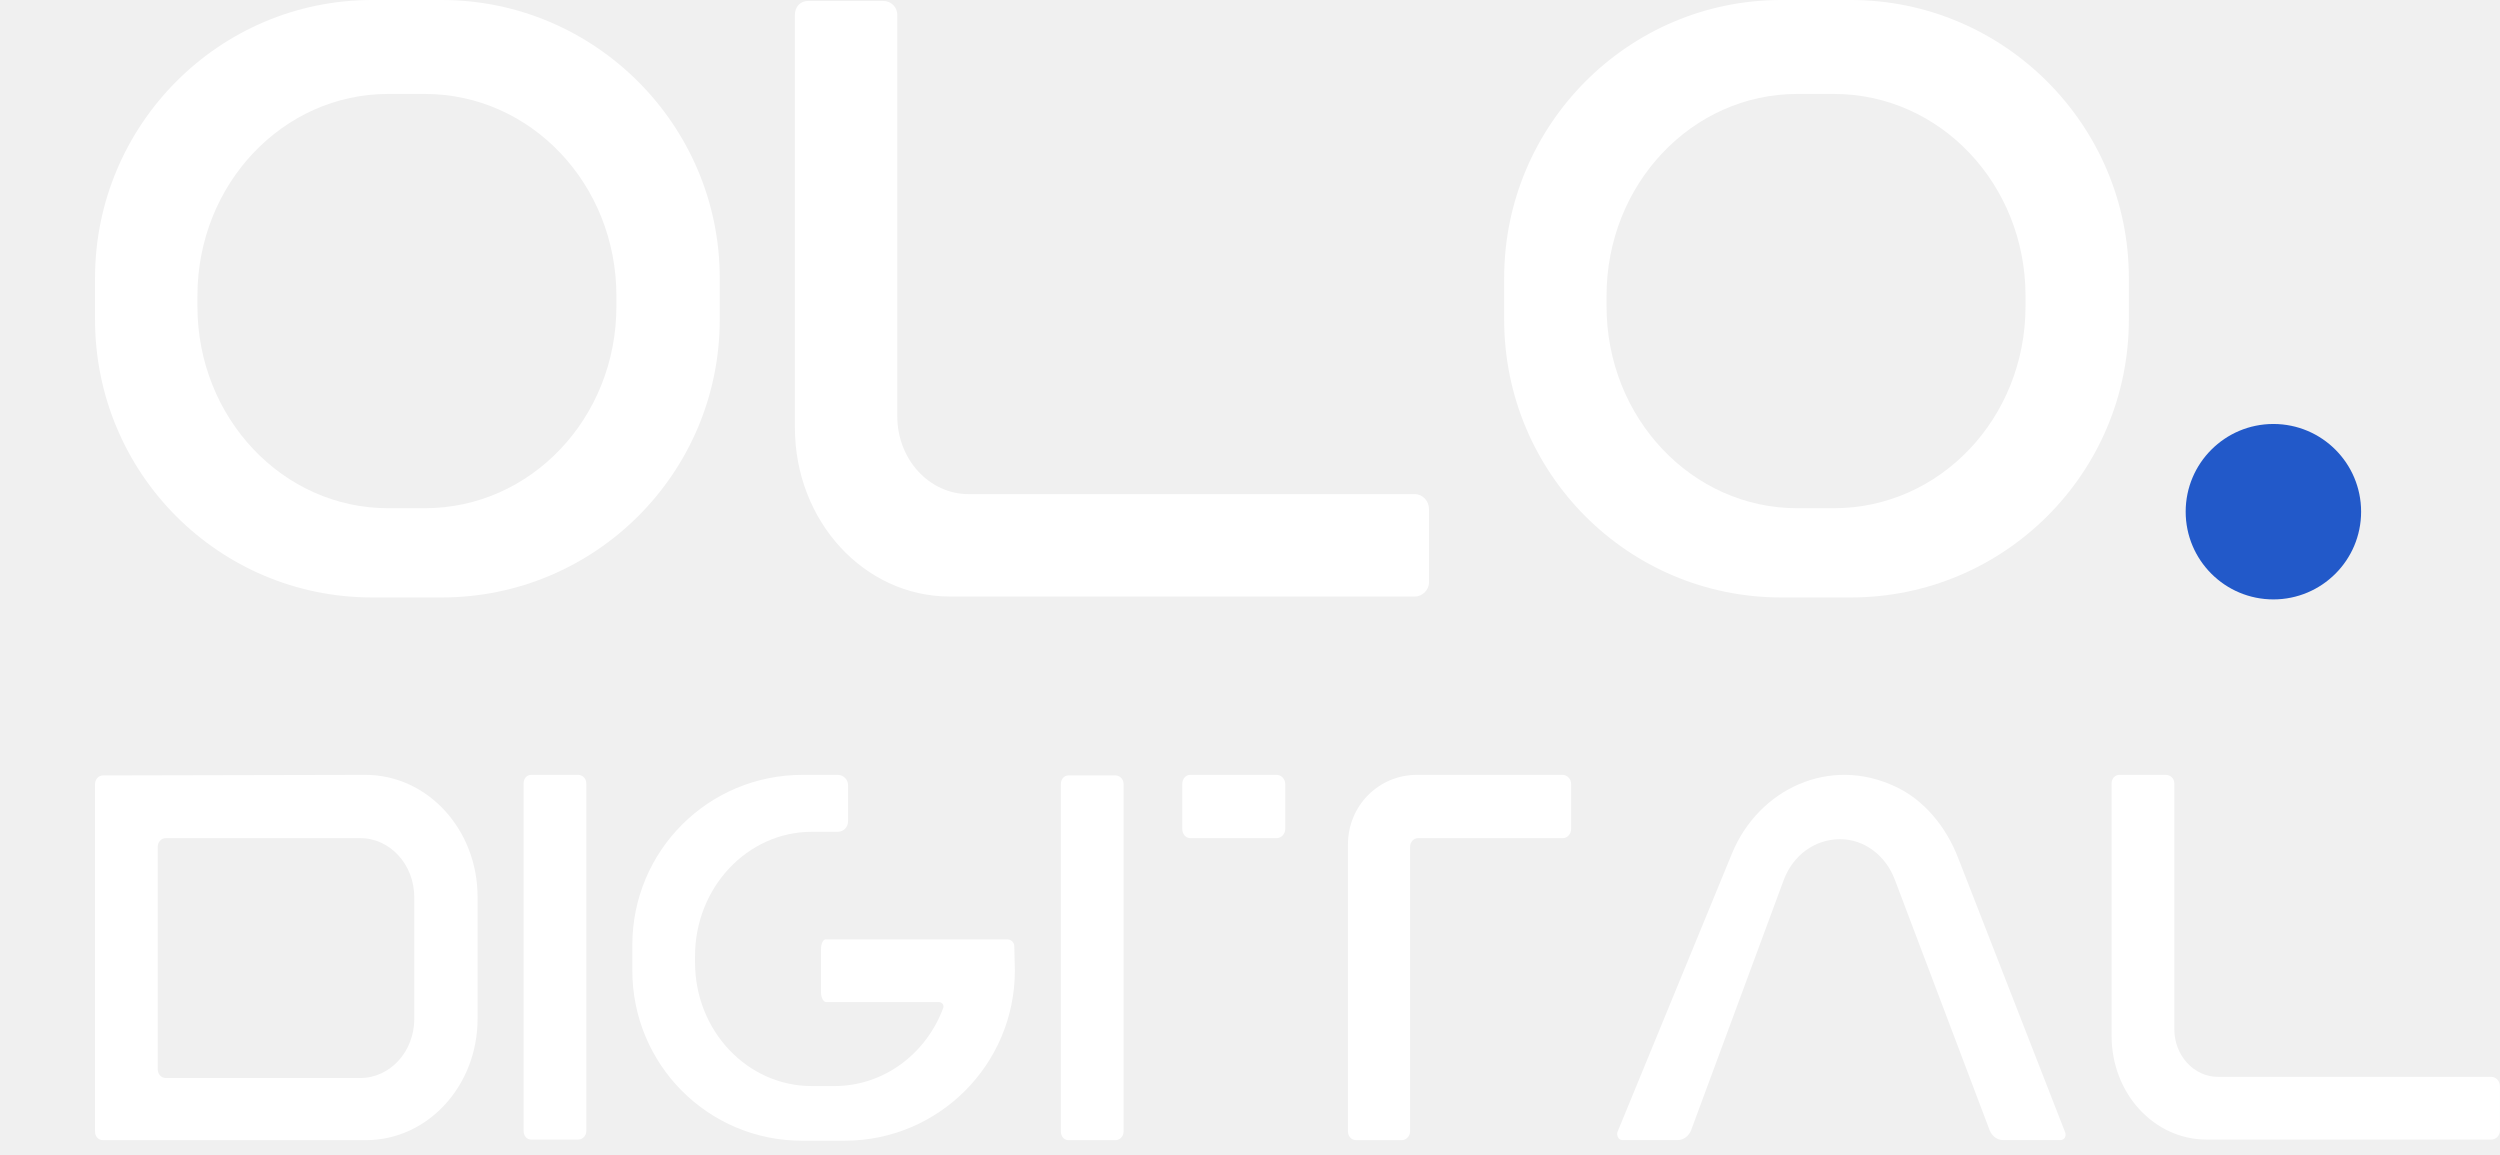
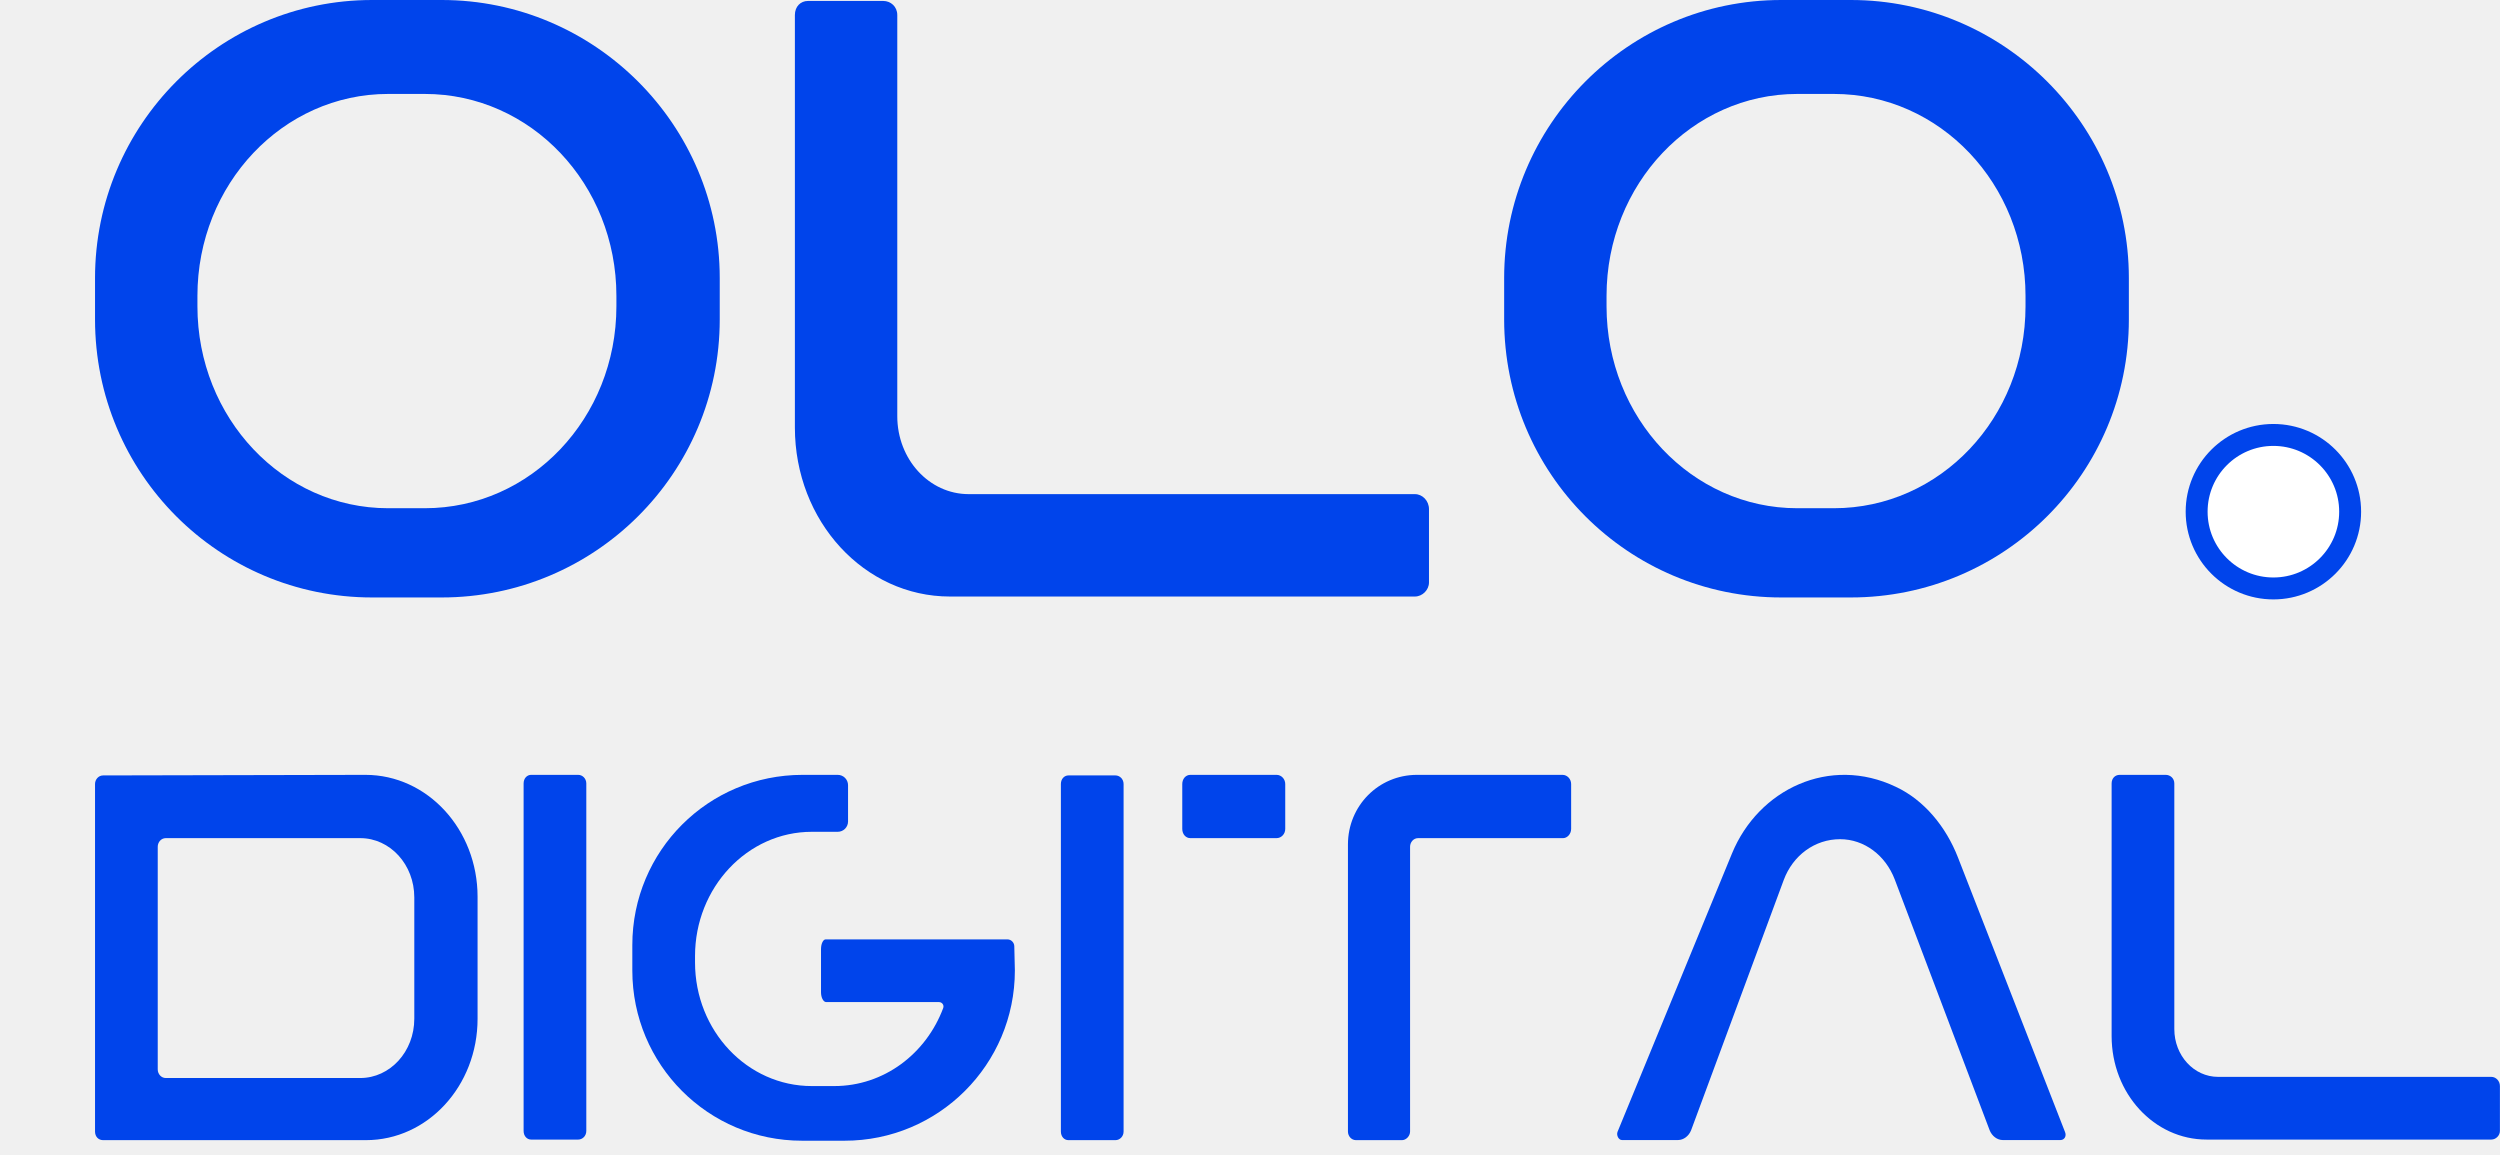
<svg xmlns="http://www.w3.org/2000/svg" width="342" height="158" viewBox="0 0 342 158" fill="none">
-   <path d="M60.421 0C81.368 0 98.46 17.092 98.46 38.039V43.694C98.46 64.77 81.368 81.733 60.421 81.733H50.911C29.963 81.733 13 64.77 13 43.694V38.039C13 17.092 29.963 0 50.911 0H60.421ZM84.324 41.895V40.481C84.324 25.188 72.629 12.851 58.108 12.851H53.096C38.702 12.851 27.008 25.188 27.008 40.481V41.895C27.008 57.188 38.702 69.525 53.096 69.525H58.108C72.629 69.525 84.324 57.188 84.324 41.895Z" fill="white" />
-   <path d="M193.558 67.597C194.586 67.597 195.485 68.497 195.485 69.654V79.677C195.485 80.706 194.586 81.605 193.558 81.605H129.945C118.25 81.605 108.74 71.324 108.74 58.473V2.057C108.74 0.9 109.511 0.129 110.539 0.129H120.82C121.848 0.129 122.748 0.9 122.748 2.057V56.931C122.748 62.843 127.117 67.597 132.515 67.597H193.558Z" fill="white" />
-   <path d="M253.188 0C274.136 0 291.228 17.092 291.228 38.039V43.694C291.228 64.77 274.136 81.733 253.188 81.733H243.678C222.731 81.733 205.768 64.77 205.768 43.694V38.039C205.768 17.092 222.731 0 243.678 0H253.188ZM277.091 41.895V40.481C277.091 25.188 265.397 12.851 250.875 12.851H245.863C231.47 12.851 219.775 25.188 219.775 40.481V41.895C219.775 57.188 231.47 69.525 245.863 69.525H250.875C265.397 69.525 277.091 57.188 277.091 41.895Z" fill="white" />
-   <circle cx="311" cy="70" r="12" fill="#2259C9" />
-   <path d="M49.987 106C58.486 106 65.332 113.476 65.332 122.683V139.367C65.332 148.574 58.486 155.972 50.066 155.972H14.102C13.472 155.972 13 155.499 13 154.791V107.259C13 106.63 13.472 106.079 14.102 106.079L49.987 106ZM56.676 139.367V122.762C56.676 118.277 53.371 114.657 49.279 114.657H22.68C22.05 114.657 21.578 115.207 21.578 115.837V146.292C21.578 146.922 22.05 147.473 22.68 147.473H49.279C53.371 147.473 56.676 143.853 56.676 139.367Z" fill="white" />
-   <path d="M79.105 106C79.656 106 80.207 106.472 80.207 107.18V154.713C80.207 155.421 79.656 155.893 79.105 155.893H72.652C72.101 155.893 71.629 155.421 71.629 154.713V107.18C71.629 106.472 72.101 106 72.652 106H79.105Z" fill="white" />
-   <path d="M138.756 129.451L138.834 132.756C138.834 145.663 128.368 156.05 115.541 156.05H109.717C96.89 156.05 86.502 145.663 86.502 132.756V129.294C86.502 116.388 96.89 106 109.796 106H114.596C115.383 106 116.013 106.63 116.013 107.417V112.374C116.013 113.161 115.383 113.791 114.596 113.791H111.055C102.241 113.791 95.08 121.424 95.08 130.789V131.655C95.08 141.02 102.241 148.574 111.055 148.574H114.124C120.916 148.574 126.695 144.16 129.031 137.898C129.18 137.499 128.878 137.085 128.452 137.085H113.022C112.629 137.085 112.314 136.455 112.314 135.747V129.845C112.314 129.058 112.629 128.507 112.944 128.507H137.811C138.362 128.507 138.756 128.979 138.756 129.451Z" fill="white" />
-   <path d="M152.605 106.079C153.156 106.079 153.707 106.551 153.707 107.259V154.791C153.707 155.499 153.156 155.972 152.605 155.972H146.152C145.601 155.972 145.129 155.499 145.129 154.791V107.259C145.129 106.551 145.601 106.079 146.152 106.079H152.605Z" fill="white" />
-   <path d="M174.64 106C175.27 106 175.821 106.551 175.821 107.259V113.397C175.821 114.106 175.27 114.657 174.64 114.657H162.836C162.206 114.657 161.734 114.106 161.734 113.397V107.259C161.734 106.551 162.206 106 162.836 106H174.64ZM213.752 106C214.382 106 214.932 106.551 214.932 107.259V113.397C214.932 114.106 214.382 114.657 213.831 114.657H193.999C193.37 114.657 192.898 115.207 192.898 115.837V154.791C192.898 155.421 192.347 155.972 191.796 155.972H185.5C184.871 155.972 184.399 155.421 184.399 154.791V115.522C184.399 110.25 188.569 106 193.842 106H213.752Z" fill="white" />
-   <path d="M282.495 154.858C282.731 155.409 282.416 155.96 281.865 155.96H273.995C273.208 155.96 272.5 155.409 272.185 154.622L259.201 120.311C257.942 117.006 255.03 114.802 251.725 114.802C248.262 114.802 245.272 117.006 244.012 120.39L231.342 154.622C231.028 155.409 230.319 155.96 229.532 155.96H221.899C221.427 155.96 221.112 155.331 221.269 154.858L236.93 116.77C240.55 107.956 250.308 103.313 259.358 107.641C263.214 109.451 266.205 113.071 267.857 117.321L282.495 154.858Z" fill="white" />
-   <path d="M340.808 147.315C341.438 147.315 341.989 147.866 341.989 148.574V154.713C341.989 155.342 341.438 155.893 340.808 155.893H301.854C294.693 155.893 288.869 149.597 288.869 141.728V107.18C288.869 106.472 289.341 106 289.971 106H296.267C296.896 106 297.447 106.472 297.447 107.18V140.783C297.447 144.403 300.123 147.315 303.428 147.315H340.808Z" fill="white" />
+   <path d="M60.421 0C81.368 0 98.46 17.092 98.46 38.039V43.694C98.46 64.77 81.368 81.733 60.421 81.733H50.911C29.963 81.733 13 64.77 13 43.694V38.039C13 17.092 29.963 0 50.911 0H60.421ZM84.324 41.895V40.481C84.324 25.188 72.629 12.851 58.108 12.851H53.096C38.702 12.851 27.008 25.188 27.008 40.481V41.895C27.008 57.188 38.702 69.525 53.096 69.525H58.108C72.629 69.525 84.324 57.188 84.324 41.895Z" fill="#0044EB" />
+   <path d="M193.558 67.597C194.586 67.597 195.485 68.497 195.485 69.654V79.677C195.485 80.706 194.586 81.605 193.558 81.605H129.945C118.25 81.605 108.74 71.324 108.74 58.473V2.057C108.74 0.9 109.511 0.129 110.539 0.129H120.82C121.848 0.129 122.748 0.9 122.748 2.057V56.931C122.748 62.843 127.117 67.597 132.515 67.597H193.558Z" fill="#0044EB" />
+   <path d="M253.188 0C274.136 0 291.228 17.092 291.228 38.039V43.694C291.228 64.77 274.136 81.733 253.188 81.733H243.678C222.731 81.733 205.768 64.77 205.768 43.694V38.039C205.768 17.092 222.731 0 243.678 0H253.188ZM277.091 41.895V40.481C277.091 25.188 265.397 12.851 250.875 12.851H245.863C231.47 12.851 219.775 25.188 219.775 40.481V41.895C219.775 57.188 231.47 69.525 245.863 69.525H250.875C265.397 69.525 277.091 57.188 277.091 41.895Z" fill="#0044EB" />
+   <circle cx="311" cy="70" r="10.5" fill="white" stroke="#0044EB" stroke-width="3" />
+   <path d="M49.987 106C58.486 106 65.332 113.476 65.332 122.683V139.367C65.332 148.574 58.486 155.972 50.066 155.972H14.102C13.472 155.972 13 155.499 13 154.791V107.259C13 106.63 13.472 106.079 14.102 106.079L49.987 106ZM56.676 139.367V122.762C56.676 118.277 53.371 114.657 49.279 114.657H22.68C22.05 114.657 21.578 115.207 21.578 115.837V146.292C21.578 146.922 22.05 147.473 22.68 147.473H49.279C53.371 147.473 56.676 143.853 56.676 139.367Z" fill="#0044EB" />
+   <path d="M79.105 106C79.656 106 80.207 106.472 80.207 107.18V154.713C80.207 155.421 79.656 155.893 79.105 155.893H72.652C72.101 155.893 71.629 155.421 71.629 154.713V107.18C71.629 106.472 72.101 106 72.652 106H79.105Z" fill="#0044EB" />
+   <path d="M138.756 129.451L138.834 132.756C138.834 145.663 128.368 156.05 115.541 156.05H109.717C96.89 156.05 86.502 145.663 86.502 132.756V129.294C86.502 116.388 96.89 106 109.796 106H114.596C115.383 106 116.013 106.63 116.013 107.417V112.374C116.013 113.161 115.383 113.791 114.596 113.791H111.055C102.241 113.791 95.08 121.424 95.08 130.789V131.655C95.08 141.02 102.241 148.574 111.055 148.574H114.124C120.916 148.574 126.695 144.16 129.031 137.898C129.18 137.499 128.878 137.085 128.452 137.085H113.022C112.629 137.085 112.314 136.455 112.314 135.747V129.845C112.314 129.058 112.629 128.507 112.944 128.507H137.811C138.362 128.507 138.756 128.979 138.756 129.451Z" fill="#0044EB" />
+   <path d="M152.605 106.079C153.156 106.079 153.707 106.551 153.707 107.259V154.791C153.707 155.499 153.156 155.972 152.605 155.972H146.152C145.601 155.972 145.129 155.499 145.129 154.791V107.259C145.129 106.551 145.601 106.079 146.152 106.079H152.605Z" fill="#0044EB" />
+   <path d="M174.64 106C175.27 106 175.821 106.551 175.821 107.259V113.397C175.821 114.106 175.27 114.657 174.64 114.657H162.836C162.206 114.657 161.734 114.106 161.734 113.397V107.259C161.734 106.551 162.206 106 162.836 106H174.64ZM213.752 106C214.382 106 214.932 106.551 214.932 107.259V113.397C214.932 114.106 214.382 114.657 213.831 114.657H193.999C193.37 114.657 192.898 115.207 192.898 115.837V154.791C192.898 155.421 192.347 155.972 191.796 155.972H185.5C184.871 155.972 184.399 155.421 184.399 154.791V115.522C184.399 110.25 188.569 106 193.842 106H213.752Z" fill="#0044EB" />
+   <path d="M282.495 154.858C282.731 155.409 282.416 155.96 281.865 155.96H273.995C273.208 155.96 272.5 155.409 272.185 154.622L259.201 120.311C257.942 117.006 255.03 114.802 251.725 114.802C248.262 114.802 245.272 117.006 244.012 120.39L231.342 154.622C231.028 155.409 230.319 155.96 229.532 155.96H221.899C221.427 155.96 221.112 155.331 221.269 154.858L236.93 116.77C240.55 107.956 250.308 103.313 259.358 107.641C263.214 109.451 266.205 113.071 267.857 117.321L282.495 154.858Z" fill="#0044EB" />
+   <path d="M340.808 147.315C341.438 147.315 341.989 147.866 341.989 148.574V154.713C341.989 155.342 341.438 155.893 340.808 155.893H301.854C294.693 155.893 288.869 149.597 288.869 141.728V107.18C288.869 106.472 289.341 106 289.971 106H296.267C296.896 106 297.447 106.472 297.447 107.18V140.783C297.447 144.403 300.123 147.315 303.428 147.315H340.808Z" fill="#0044EB" />
</svg>
